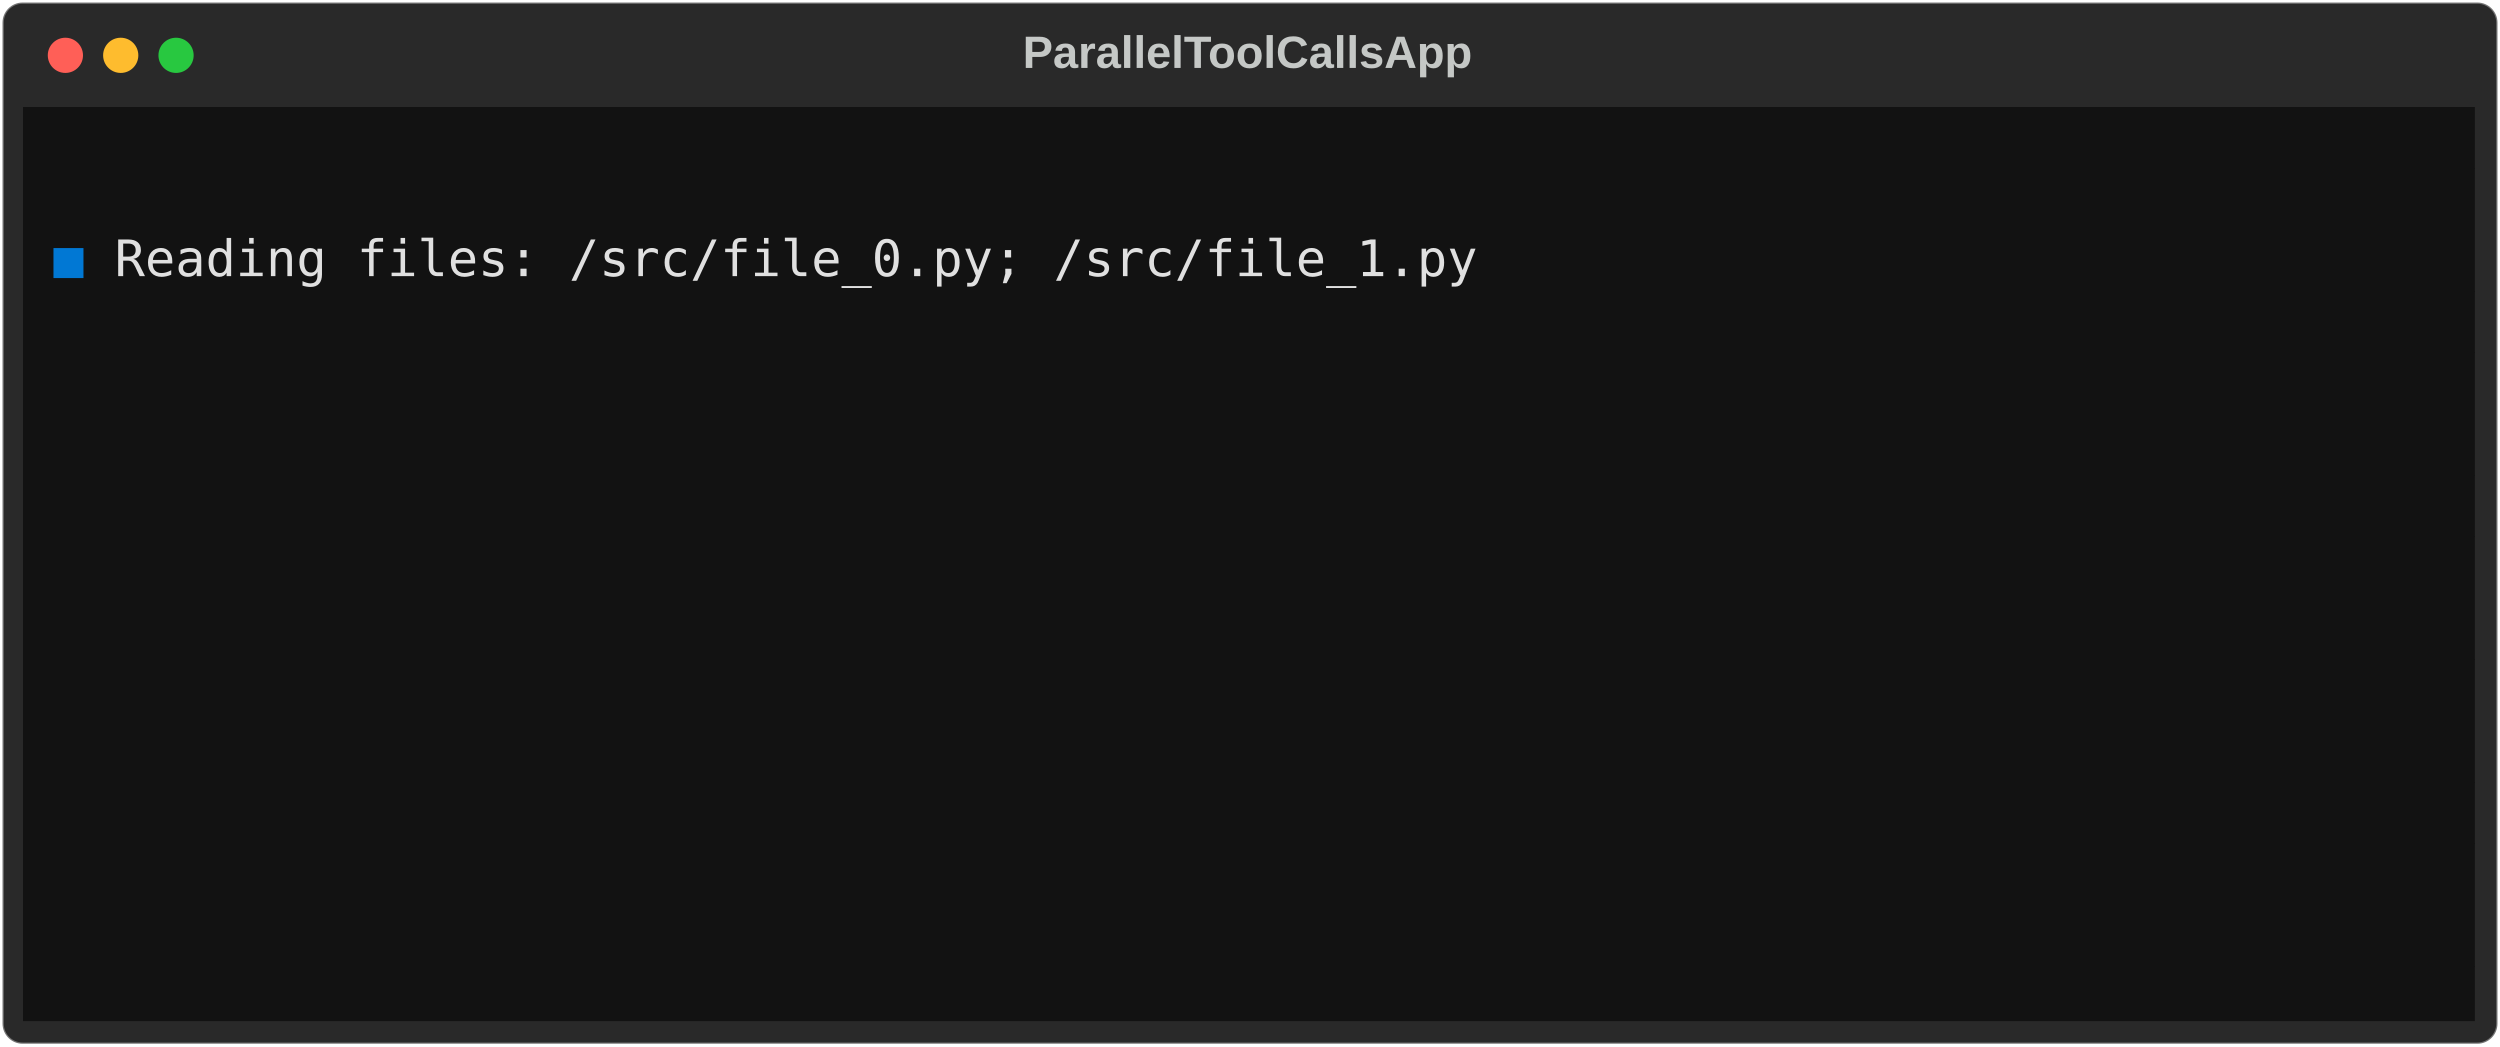
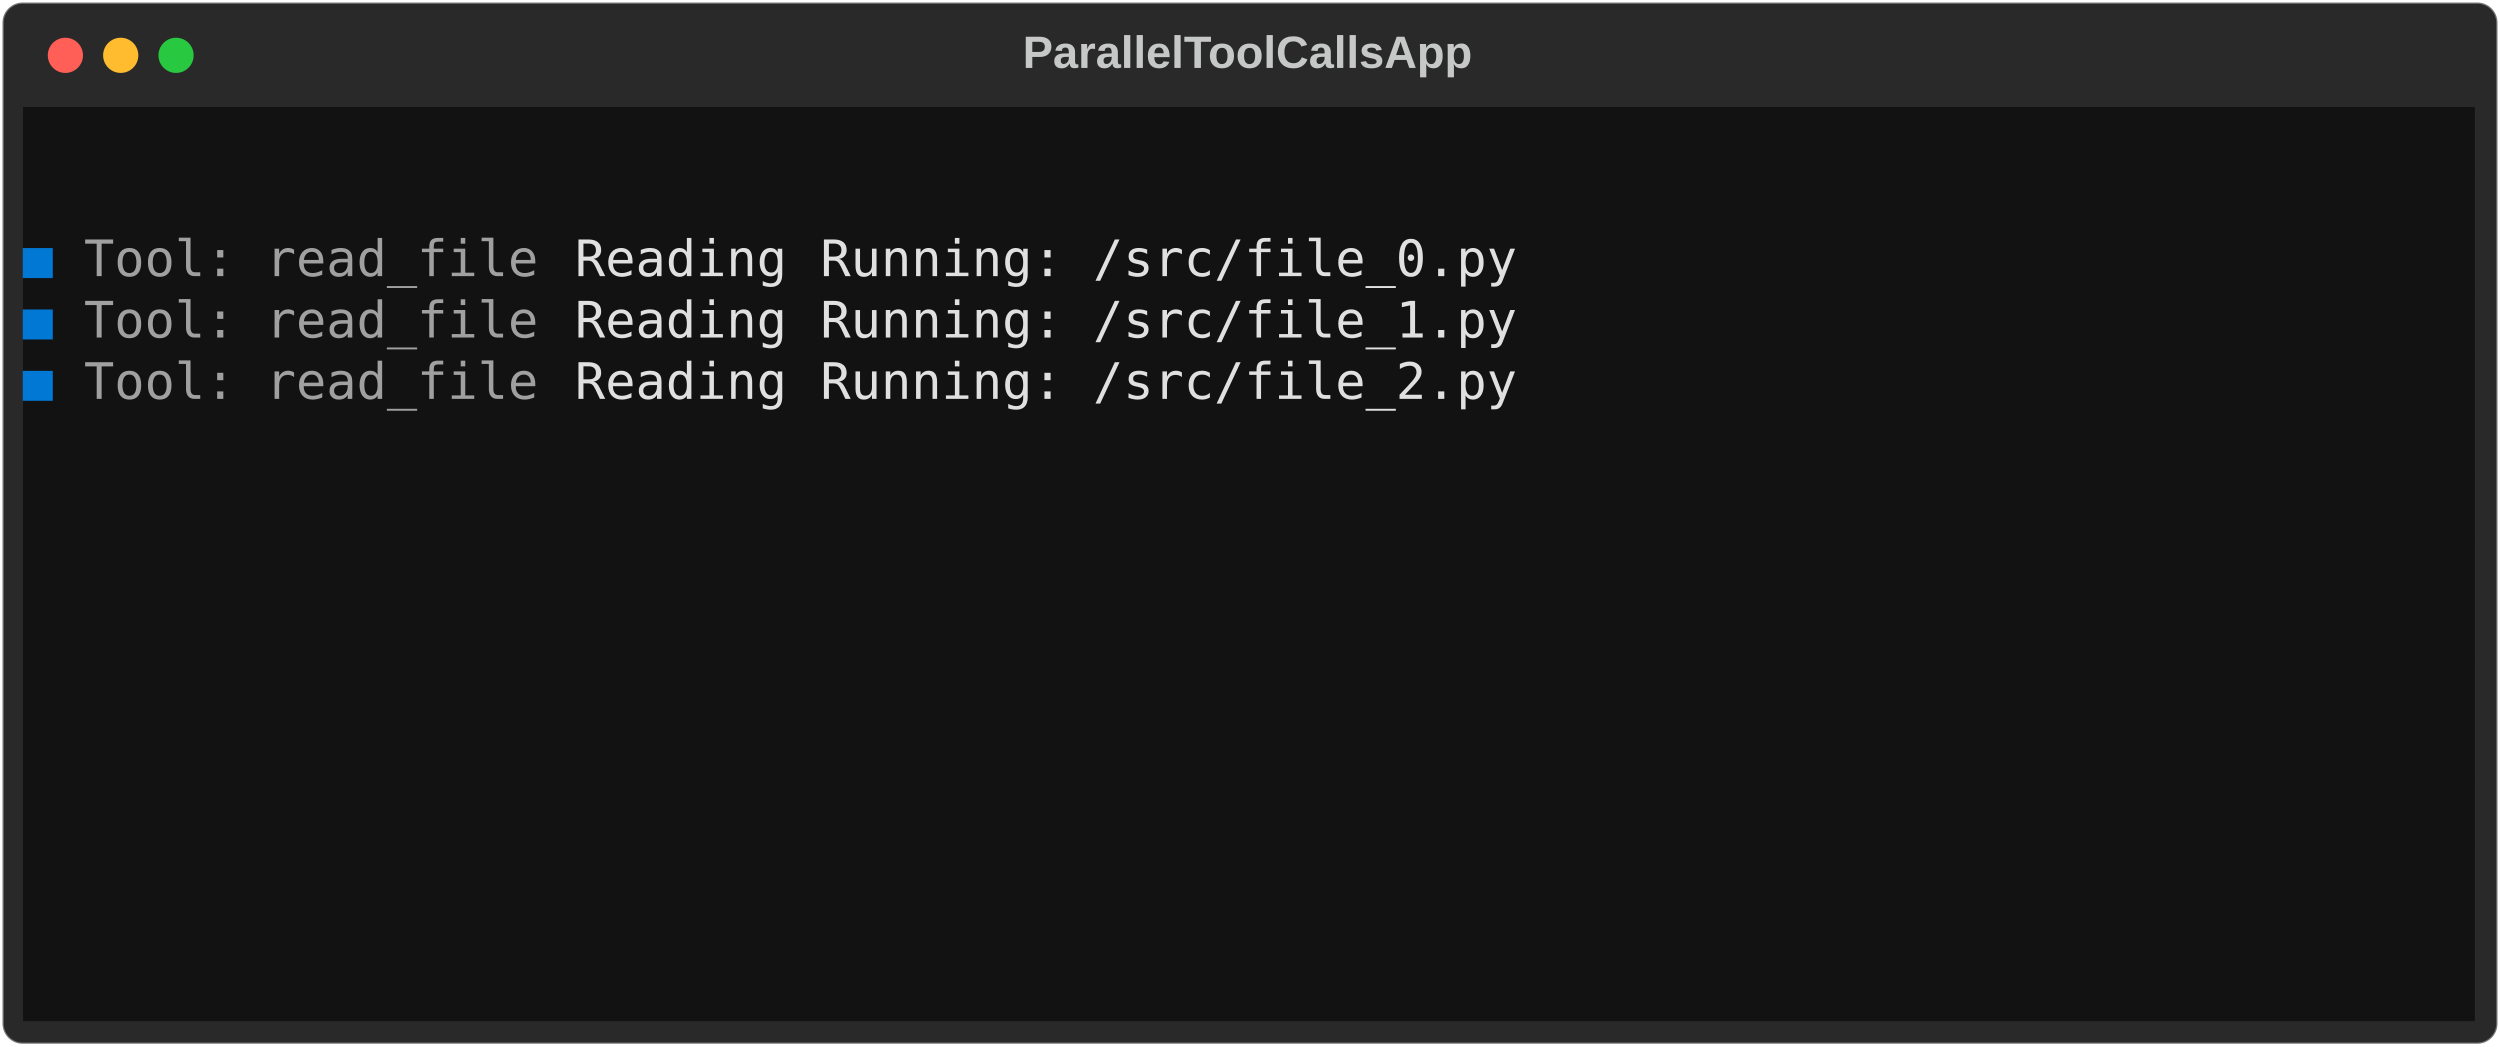
<svg xmlns="http://www.w3.org/2000/svg" class="rich-terminal" viewBox="0 0 994 416.0">
  <style>

    @font-face {
        font-family: "Fira Code";
        src: local("FiraCode-Regular"),
                url("https://cdnjs.cloudflare.com/ajax/libs/firacode/6.2.0/woff2/FiraCode-Regular.woff2") format("woff2"),
                url("https://cdnjs.cloudflare.com/ajax/libs/firacode/6.2.0/woff/FiraCode-Regular.woff") format("woff");
        font-style: normal;
        font-weight: 400;
    }
    @font-face {
        font-family: "Fira Code";
        src: local("FiraCode-Bold"),
                url("https://cdnjs.cloudflare.com/ajax/libs/firacode/6.2.0/woff2/FiraCode-Bold.woff2") format("woff2"),
                url("https://cdnjs.cloudflare.com/ajax/libs/firacode/6.2.0/woff/FiraCode-Bold.woff") format("woff");
        font-style: bold;
        font-weight: 700;
    }

    .terminal-matrix {
        font-family: Fira Code, monospace;
        font-size: 20px;
        line-height: 24.4px;
        font-variant-east-asian: full-width;
    }

    .terminal-title {
        font-size: 18px;
        font-weight: bold;
        font-family: arial;
    }

    .terminal-r1 { fill: #c5c8c6 }
.terminal-r2 { fill: #0178d4 }
- .terminal-r3 { fill: #e0e0e0 }
+ .terminal-r3 { fill: #a0a0a0 }
+ .terminal-r4 { fill: #e0e0e0 }
    </style>
  <defs>
    <clipPath id="terminal-clip-terminal">
      <rect x="0" y="0" width="975.0" height="365.0" />
    </clipPath>
    <clipPath id="terminal-line-0">
      <rect x="0" y="1.5" width="976" height="24.65" />
    </clipPath>
    <clipPath id="terminal-line-1">
      <rect x="0" y="25.9" width="976" height="24.65" />
    </clipPath>
    <clipPath id="terminal-line-2">
      <rect x="0" y="50.3" width="976" height="24.65" />
    </clipPath>
    <clipPath id="terminal-line-3">
      <rect x="0" y="74.7" width="976" height="24.65" />
    </clipPath>
    <clipPath id="terminal-line-4">
      <rect x="0" y="99.1" width="976" height="24.65" />
    </clipPath>
    <clipPath id="terminal-line-5">
      <rect x="0" y="123.5" width="976" height="24.65" />
    </clipPath>
    <clipPath id="terminal-line-6">
      <rect x="0" y="147.9" width="976" height="24.65" />
    </clipPath>
    <clipPath id="terminal-line-7">
      <rect x="0" y="172.3" width="976" height="24.65" />
    </clipPath>
    <clipPath id="terminal-line-8">
      <rect x="0" y="196.7" width="976" height="24.65" />
    </clipPath>
    <clipPath id="terminal-line-9">
      <rect x="0" y="221.1" width="976" height="24.65" />
    </clipPath>
    <clipPath id="terminal-line-10">
      <rect x="0" y="245.5" width="976" height="24.65" />
    </clipPath>
    <clipPath id="terminal-line-11">
      <rect x="0" y="269.9" width="976" height="24.65" />
    </clipPath>
    <clipPath id="terminal-line-12">
      <rect x="0" y="294.3" width="976" height="24.65" />
    </clipPath>
    <clipPath id="terminal-line-13">
      <rect x="0" y="318.7" width="976" height="24.65" />
    </clipPath>
  </defs>
  <rect fill="#292929" stroke="rgba(255,255,255,0.35)" stroke-width="1" x="1" y="1" width="992" height="414" rx="8" />
  <text class="terminal-title" fill="#c5c8c6" text-anchor="middle" x="496" y="27">ParallelToolCallsApp</text>
  <g transform="translate(26,22)">
    <circle cx="0" cy="0" r="7" fill="#ff5f57" />
    <circle cx="22" cy="0" r="7" fill="#febc2e" />
    <circle cx="44" cy="0" r="7" fill="#28c840" />
  </g>
  <g transform="translate(9, 41)" clip-path="url(#terminal-clip-terminal)">
    <rect fill="#121212" x="0" y="1.5" width="976" height="24.65" shape-rendering="crispEdges" />
    <rect fill="#121212" x="0" y="25.9" width="976" height="24.65" shape-rendering="crispEdges" />
    <rect fill="#121212" x="0" y="50.3" width="12.2" height="24.65" shape-rendering="crispEdges" />
    <rect fill="#121212" x="12.2" y="50.3" width="12.2" height="24.65" shape-rendering="crispEdges" />
-     <rect fill="#121212" x="24.4" y="50.3" width="12.2" height="24.65" shape-rendering="crispEdges" />
-     <rect fill="#121212" x="36.6" y="50.3" width="549" height="24.65" shape-rendering="crispEdges" />
-     <rect fill="#121212" x="585.6" y="50.3" width="390.4" height="24.65" shape-rendering="crispEdges" />
-     <rect fill="#121212" x="0" y="74.7" width="976" height="24.65" shape-rendering="crispEdges" />
-     <rect fill="#121212" x="0" y="99.1" width="976" height="24.65" shape-rendering="crispEdges" />
+     <rect fill="#121212" x="24.4" y="50.3" width="183" height="24.65" shape-rendering="crispEdges" />
+     <rect fill="#121212" x="207.4" y="50.3" width="12.2" height="24.65" shape-rendering="crispEdges" />
+     <rect fill="#121212" x="219.6" y="50.3" width="85.4" height="24.65" shape-rendering="crispEdges" />
+     <rect fill="#121212" x="305" y="50.3" width="12.2" height="24.65" shape-rendering="crispEdges" />
+     <rect fill="#121212" x="317.2" y="50.3" width="280.6" height="24.65" shape-rendering="crispEdges" />
+     <rect fill="#121212" x="597.8" y="50.3" width="378.2" height="24.65" shape-rendering="crispEdges" />
+     <rect fill="#121212" x="0" y="74.7" width="12.2" height="24.65" shape-rendering="crispEdges" />
+     <rect fill="#121212" x="12.2" y="74.7" width="12.2" height="24.65" shape-rendering="crispEdges" />
+     <rect fill="#121212" x="24.4" y="74.7" width="183" height="24.65" shape-rendering="crispEdges" />
+     <rect fill="#121212" x="207.4" y="74.7" width="12.2" height="24.65" shape-rendering="crispEdges" />
+     <rect fill="#121212" x="219.6" y="74.7" width="85.4" height="24.65" shape-rendering="crispEdges" />
+     <rect fill="#121212" x="305" y="74.7" width="12.2" height="24.65" shape-rendering="crispEdges" />
+     <rect fill="#121212" x="317.2" y="74.7" width="280.6" height="24.65" shape-rendering="crispEdges" />
+     <rect fill="#121212" x="597.8" y="74.7" width="378.2" height="24.65" shape-rendering="crispEdges" />
+     <rect fill="#121212" x="0" y="99.1" width="12.2" height="24.65" shape-rendering="crispEdges" />
+     <rect fill="#121212" x="12.2" y="99.1" width="12.2" height="24.65" shape-rendering="crispEdges" />
+     <rect fill="#121212" x="24.4" y="99.1" width="183" height="24.65" shape-rendering="crispEdges" />
+     <rect fill="#121212" x="207.4" y="99.1" width="12.2" height="24.65" shape-rendering="crispEdges" />
+     <rect fill="#121212" x="219.6" y="99.1" width="85.4" height="24.65" shape-rendering="crispEdges" />
+     <rect fill="#121212" x="305" y="99.1" width="12.2" height="24.65" shape-rendering="crispEdges" />
+     <rect fill="#121212" x="317.2" y="99.1" width="280.6" height="24.65" shape-rendering="crispEdges" />
+     <rect fill="#121212" x="597.8" y="99.1" width="378.2" height="24.65" shape-rendering="crispEdges" />
    <rect fill="#121212" x="0" y="123.5" width="976" height="24.65" shape-rendering="crispEdges" />
    <rect fill="#121212" x="0" y="147.9" width="976" height="24.65" shape-rendering="crispEdges" />
    <rect fill="#121212" x="0" y="172.3" width="976" height="24.65" shape-rendering="crispEdges" />
    <rect fill="#121212" x="0" y="196.7" width="976" height="24.65" shape-rendering="crispEdges" />
    <rect fill="#121212" x="0" y="221.1" width="976" height="24.65" shape-rendering="crispEdges" />
    <rect fill="#121212" x="0" y="245.5" width="976" height="24.65" shape-rendering="crispEdges" />
    <rect fill="#121212" x="0" y="269.9" width="976" height="24.65" shape-rendering="crispEdges" />
    <rect fill="#121212" x="0" y="294.3" width="976" height="24.65" shape-rendering="crispEdges" />
    <rect fill="#121212" x="0" y="318.7" width="976" height="24.65" shape-rendering="crispEdges" />
    <rect fill="#121212" x="0" y="343.1" width="976" height="24.65" shape-rendering="crispEdges" />
    <g class="terminal-matrix">
      <text class="terminal-r1" x="976" y="20" textLength="12.2" clip-path="url(#terminal-line-0)">
</text>
      <text class="terminal-r1" x="976" y="44.4" textLength="12.2" clip-path="url(#terminal-line-1)">
</text>
-       <text class="terminal-r2" x="12.2" y="68.8" textLength="12.2" clip-path="url(#terminal-line-2)">■</text>
-       <text class="terminal-r3" x="36.6" y="68.8" textLength="549" clip-path="url(#terminal-line-2)">Reading files: /src/file_0.py; /src/file_1.py</text>
+       <text class="terminal-r2" x="0" y="68.8" textLength="12.2" clip-path="url(#terminal-line-2)">■</text>
+       <text class="terminal-r3" x="24.4" y="68.8" textLength="183" clip-path="url(#terminal-line-2)">Tool: read_file</text>
+       <text class="terminal-r4" x="219.6" y="68.8" textLength="85.4" clip-path="url(#terminal-line-2)">Reading</text>
+       <text class="terminal-r4" x="317.2" y="68.8" textLength="280.6" clip-path="url(#terminal-line-2)">Running: /src/file_0.py</text>
      <text class="terminal-r1" x="976" y="68.8" textLength="12.2" clip-path="url(#terminal-line-2)">
</text>
+       <text class="terminal-r2" x="0" y="93.2" textLength="12.2" clip-path="url(#terminal-line-3)">■</text>
+       <text class="terminal-r3" x="24.4" y="93.2" textLength="183" clip-path="url(#terminal-line-3)">Tool: read_file</text>
+       <text class="terminal-r4" x="219.6" y="93.2" textLength="85.4" clip-path="url(#terminal-line-3)">Reading</text>
+       <text class="terminal-r4" x="317.2" y="93.2" textLength="280.6" clip-path="url(#terminal-line-3)">Running: /src/file_1.py</text>
      <text class="terminal-r1" x="976" y="93.2" textLength="12.2" clip-path="url(#terminal-line-3)">
</text>
+       <text class="terminal-r2" x="0" y="117.6" textLength="12.2" clip-path="url(#terminal-line-4)">■</text>
+       <text class="terminal-r3" x="24.4" y="117.6" textLength="183" clip-path="url(#terminal-line-4)">Tool: read_file</text>
+       <text class="terminal-r4" x="219.6" y="117.6" textLength="85.4" clip-path="url(#terminal-line-4)">Reading</text>
+       <text class="terminal-r4" x="317.2" y="117.6" textLength="280.6" clip-path="url(#terminal-line-4)">Running: /src/file_2.py</text>
      <text class="terminal-r1" x="976" y="117.6" textLength="12.2" clip-path="url(#terminal-line-4)">
</text>
      <text class="terminal-r1" x="976" y="142" textLength="12.2" clip-path="url(#terminal-line-5)">
</text>
      <text class="terminal-r1" x="976" y="166.4" textLength="12.2" clip-path="url(#terminal-line-6)">
</text>
      <text class="terminal-r1" x="976" y="190.8" textLength="12.2" clip-path="url(#terminal-line-7)">
</text>
      <text class="terminal-r1" x="976" y="215.2" textLength="12.2" clip-path="url(#terminal-line-8)">
</text>
      <text class="terminal-r1" x="976" y="239.6" textLength="12.2" clip-path="url(#terminal-line-9)">
</text>
      <text class="terminal-r1" x="976" y="264" textLength="12.2" clip-path="url(#terminal-line-10)">
</text>
      <text class="terminal-r1" x="976" y="288.4" textLength="12.2" clip-path="url(#terminal-line-11)">
</text>
      <text class="terminal-r1" x="976" y="312.8" textLength="12.2" clip-path="url(#terminal-line-12)">
</text>
      <text class="terminal-r1" x="976" y="337.2" textLength="12.2" clip-path="url(#terminal-line-13)">
</text>
    </g>
  </g>
</svg>
